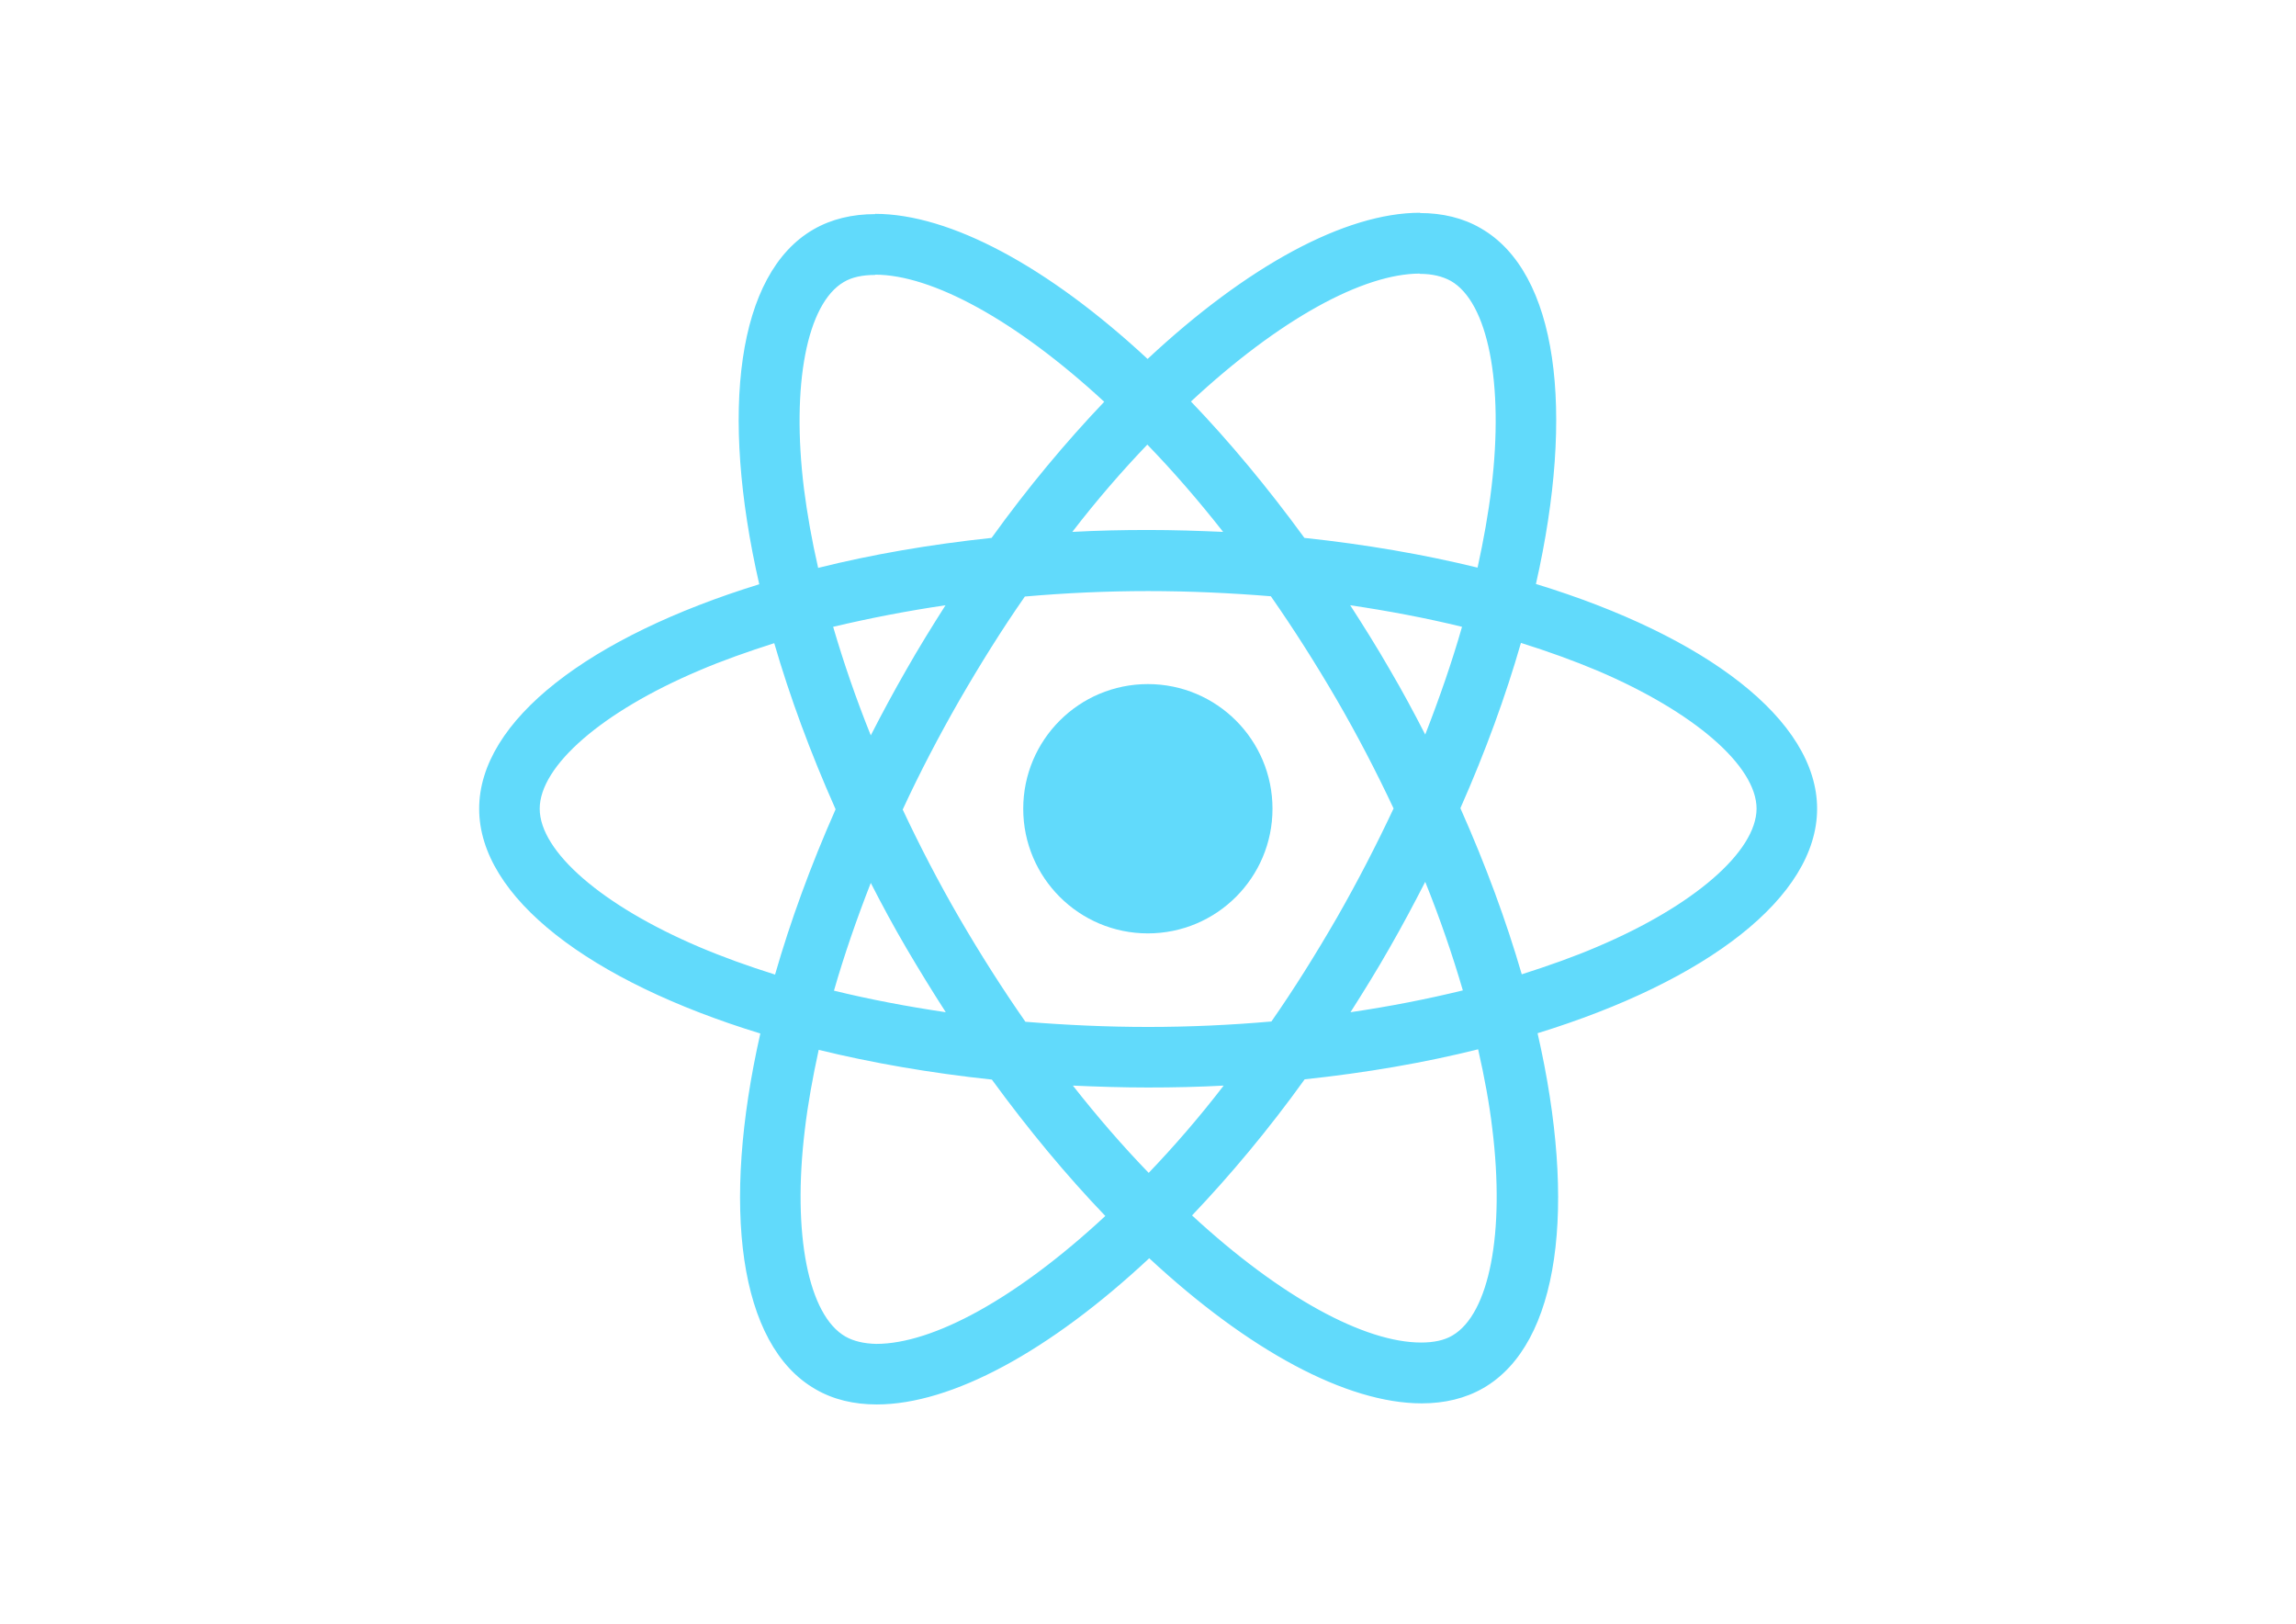
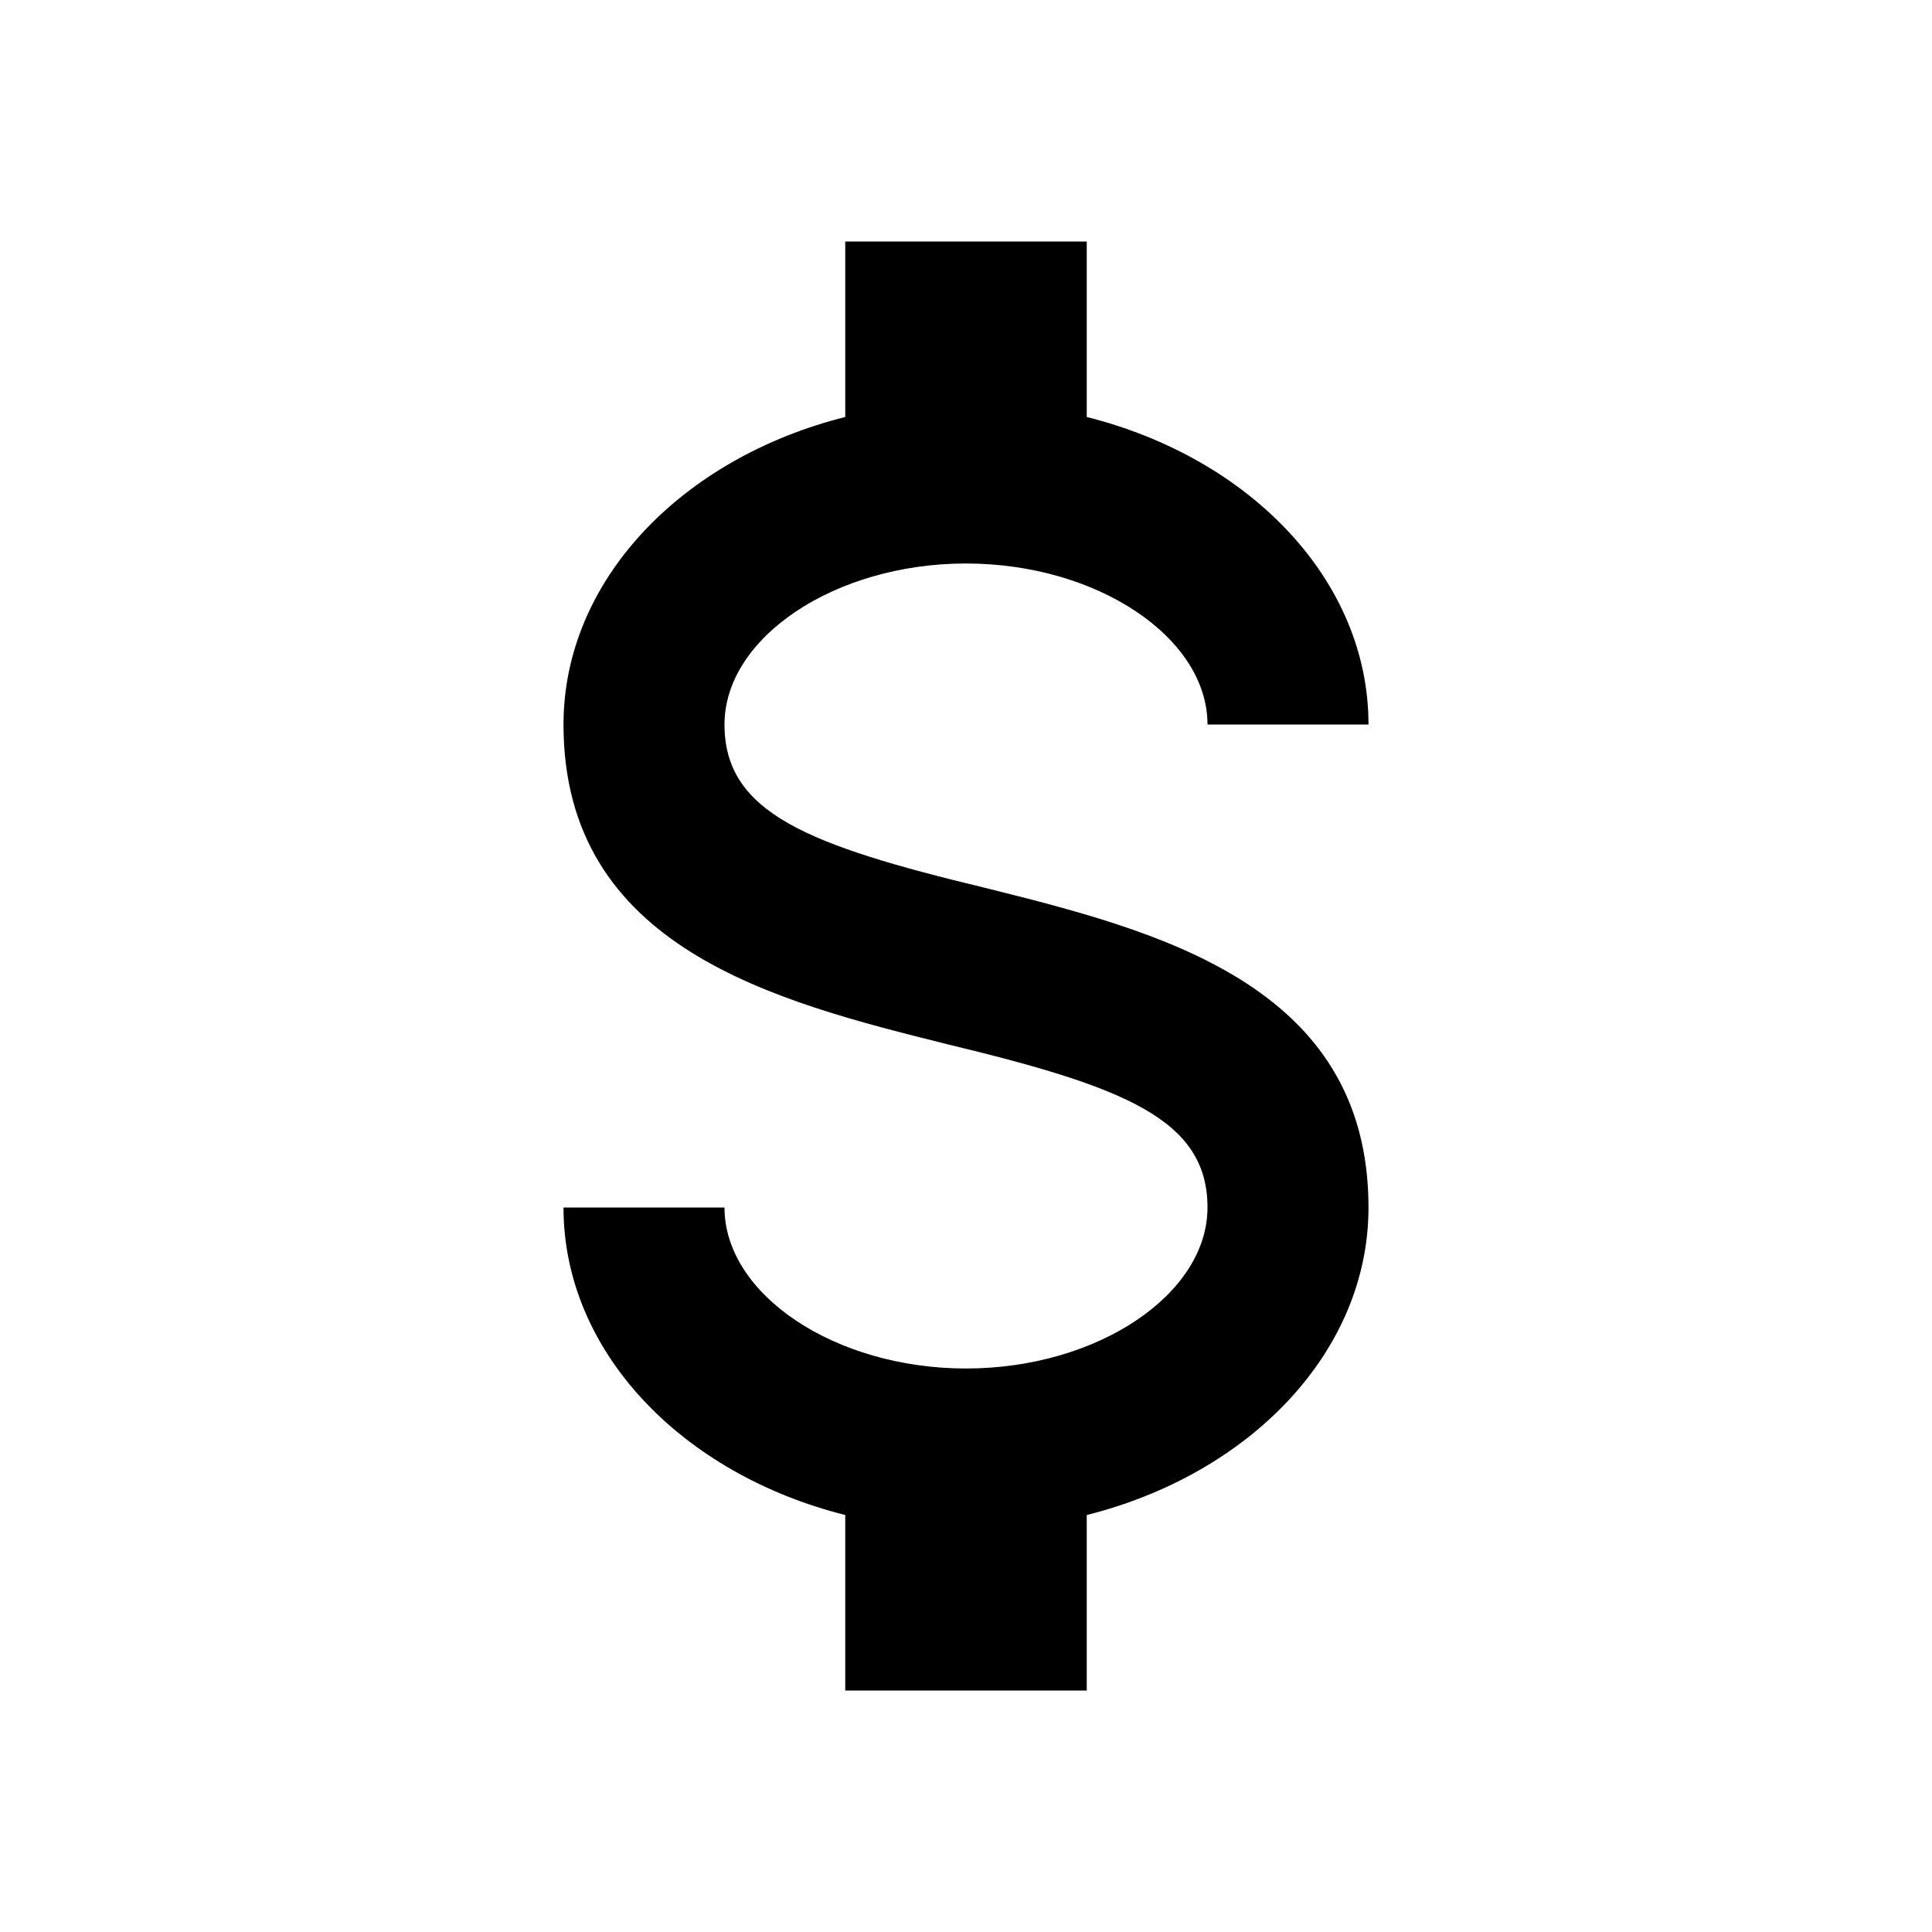
- <svg xmlns="http://www.w3.org/2000/svg" viewBox="0 0 841.9 595.3">
-   <g fill="#61DAFB">
-     <path d="M666.3 296.5c0-32.5-40.7-63.3-103.1-82.4 14.4-63.6 8-114.2-20.2-130.4-6.5-3.8-14.1-5.6-22.4-5.6v22.3c4.6 0 8.3.9 11.4 2.6 13.6 7.8 19.5 37.5 14.9 75.7-1.1 9.4-2.9 19.3-5.1 29.4-19.6-4.8-41-8.5-63.5-10.9-13.5-18.5-27.5-35.3-41.6-50 32.6-30.3 63.2-46.9 84-46.9V78c-27.5 0-63.5 19.6-99.9 53.6-36.4-33.8-72.4-53.2-99.9-53.2v22.3c20.7 0 51.4 16.5 84 46.6-14 14.7-28 31.4-41.3 49.9-22.6 2.4-44 6.1-63.6 11-2.3-10-4-19.7-5.2-29-4.7-38.2 1.1-67.9 14.6-75.8 3-1.8 6.9-2.6 11.5-2.6V78.5c-8.4 0-16 1.8-22.6 5.6-28.1 16.2-34.4 66.7-19.9 130.1-62.2 19.2-102.7 49.9-102.7 82.3 0 32.5 40.7 63.3 103.1 82.4-14.4 63.6-8 114.2 20.2 130.4 6.5 3.8 14.1 5.6 22.5 5.6 27.5 0 63.5-19.6 99.9-53.6 36.4 33.8 72.4 53.2 99.9 53.2 8.4 0 16-1.8 22.6-5.6 28.1-16.2 34.4-66.7 19.9-130.1 62-19.1 102.5-49.9 102.5-82.3zm-130.2-66.7c-3.7 12.9-8.3 26.2-13.5 39.5-4.1-8-8.4-16-13.1-24-4.6-8-9.5-15.8-14.4-23.4 14.2 2.1 27.9 4.7 41 7.9zm-45.8 106.5c-7.8 13.5-15.8 26.3-24.1 38.2-14.9 1.3-30 2-45.2 2-15.1 0-30.2-.7-45-1.9-8.3-11.9-16.4-24.6-24.2-38-7.6-13.1-14.5-26.4-20.8-39.8 6.2-13.4 13.2-26.8 20.7-39.9 7.8-13.5 15.8-26.3 24.1-38.2 14.9-1.3 30-2 45.2-2 15.1 0 30.2.7 45 1.9 8.3 11.9 16.4 24.6 24.2 38 7.6 13.1 14.5 26.4 20.8 39.8-6.3 13.4-13.2 26.8-20.7 39.9zm32.3-13c5.4 13.4 10 26.8 13.8 39.8-13.1 3.2-26.9 5.9-41.2 8 4.9-7.7 9.8-15.6 14.4-23.7 4.6-8 8.9-16.1 13-24.1zM421.2 430c-9.3-9.6-18.6-20.3-27.8-32 9 .4 18.2.7 27.5.7 9.4 0 18.7-.2 27.8-.7-9 11.7-18.3 22.4-27.5 32zm-74.4-58.9c-14.2-2.1-27.9-4.7-41-7.9 3.7-12.9 8.3-26.2 13.5-39.5 4.1 8 8.4 16 13.1 24 4.7 8 9.5 15.8 14.4 23.4zM420.7 163c9.3 9.6 18.6 20.3 27.8 32-9-.4-18.2-.7-27.5-.7-9.4 0-18.7.2-27.8.7 9-11.7 18.3-22.4 27.5-32zm-74 58.9c-4.9 7.7-9.8 15.6-14.4 23.7-4.6 8-8.9 16-13 24-5.4-13.4-10-26.8-13.8-39.8 13.1-3.1 26.9-5.8 41.2-7.9zm-90.5 125.2c-35.4-15.1-58.3-34.9-58.3-50.6 0-15.7 22.9-35.6 58.3-50.6 8.6-3.7 18-7 27.7-10.1 5.7 19.6 13.2 40 22.5 60.9-9.2 20.8-16.6 41.1-22.2 60.6-9.9-3.1-19.3-6.5-28-10.2zM310 490c-13.6-7.8-19.5-37.5-14.9-75.7 1.1-9.4 2.9-19.3 5.1-29.4 19.6 4.8 41 8.5 63.5 10.9 13.5 18.5 27.5 35.3 41.6 50-32.6 30.3-63.2 46.9-84 46.9-4.5-.1-8.3-1-11.3-2.7zm237.2-76.2c4.7 38.2-1.1 67.9-14.6 75.8-3 1.8-6.9 2.6-11.5 2.6-20.7 0-51.4-16.5-84-46.6 14-14.7 28-31.4 41.3-49.9 22.6-2.4 44-6.1 63.6-11 2.3 10.1 4.1 19.8 5.2 29.1zm38.5-66.7c-8.6 3.7-18 7-27.7 10.1-5.7-19.6-13.2-40-22.5-60.9 9.2-20.8 16.6-41.1 22.2-60.6 9.9 3.1 19.3 6.5 28.1 10.2 35.4 15.1 58.3 34.9 58.3 50.6-.1 15.7-23 35.6-58.4 50.6zM320.8 78.4z" />
-     <circle cx="420.9" cy="296.5" r="45.7" />
-     <path d="M520.5 78.1z" />
-   </g>
+ <svg style="width:24px;height:24px" viewBox="0 0 24 24">
+   <path fill="#000000" d="M7,15H9C9,16.08 10.37,17 12,17C13.63,17 15,16.08 15,15C15,13.9 13.96,13.5 11.76,12.97C9.64,12.44 7,11.78 7,9C7,7.21 8.47,5.69 10.5,5.18V3H13.5V5.18C15.53,5.69 17,7.21 17,9H15C15,7.92 13.63,7 12,7C10.37,7 9,7.92 9,9C9,10.1 10.04,10.5 12.24,11.03C14.36,11.56 17,12.22 17,15C17,16.79 15.53,18.31 13.5,18.82V21H10.5V18.82C8.47,18.31 7,16.79 7,15Z" />
</svg>
